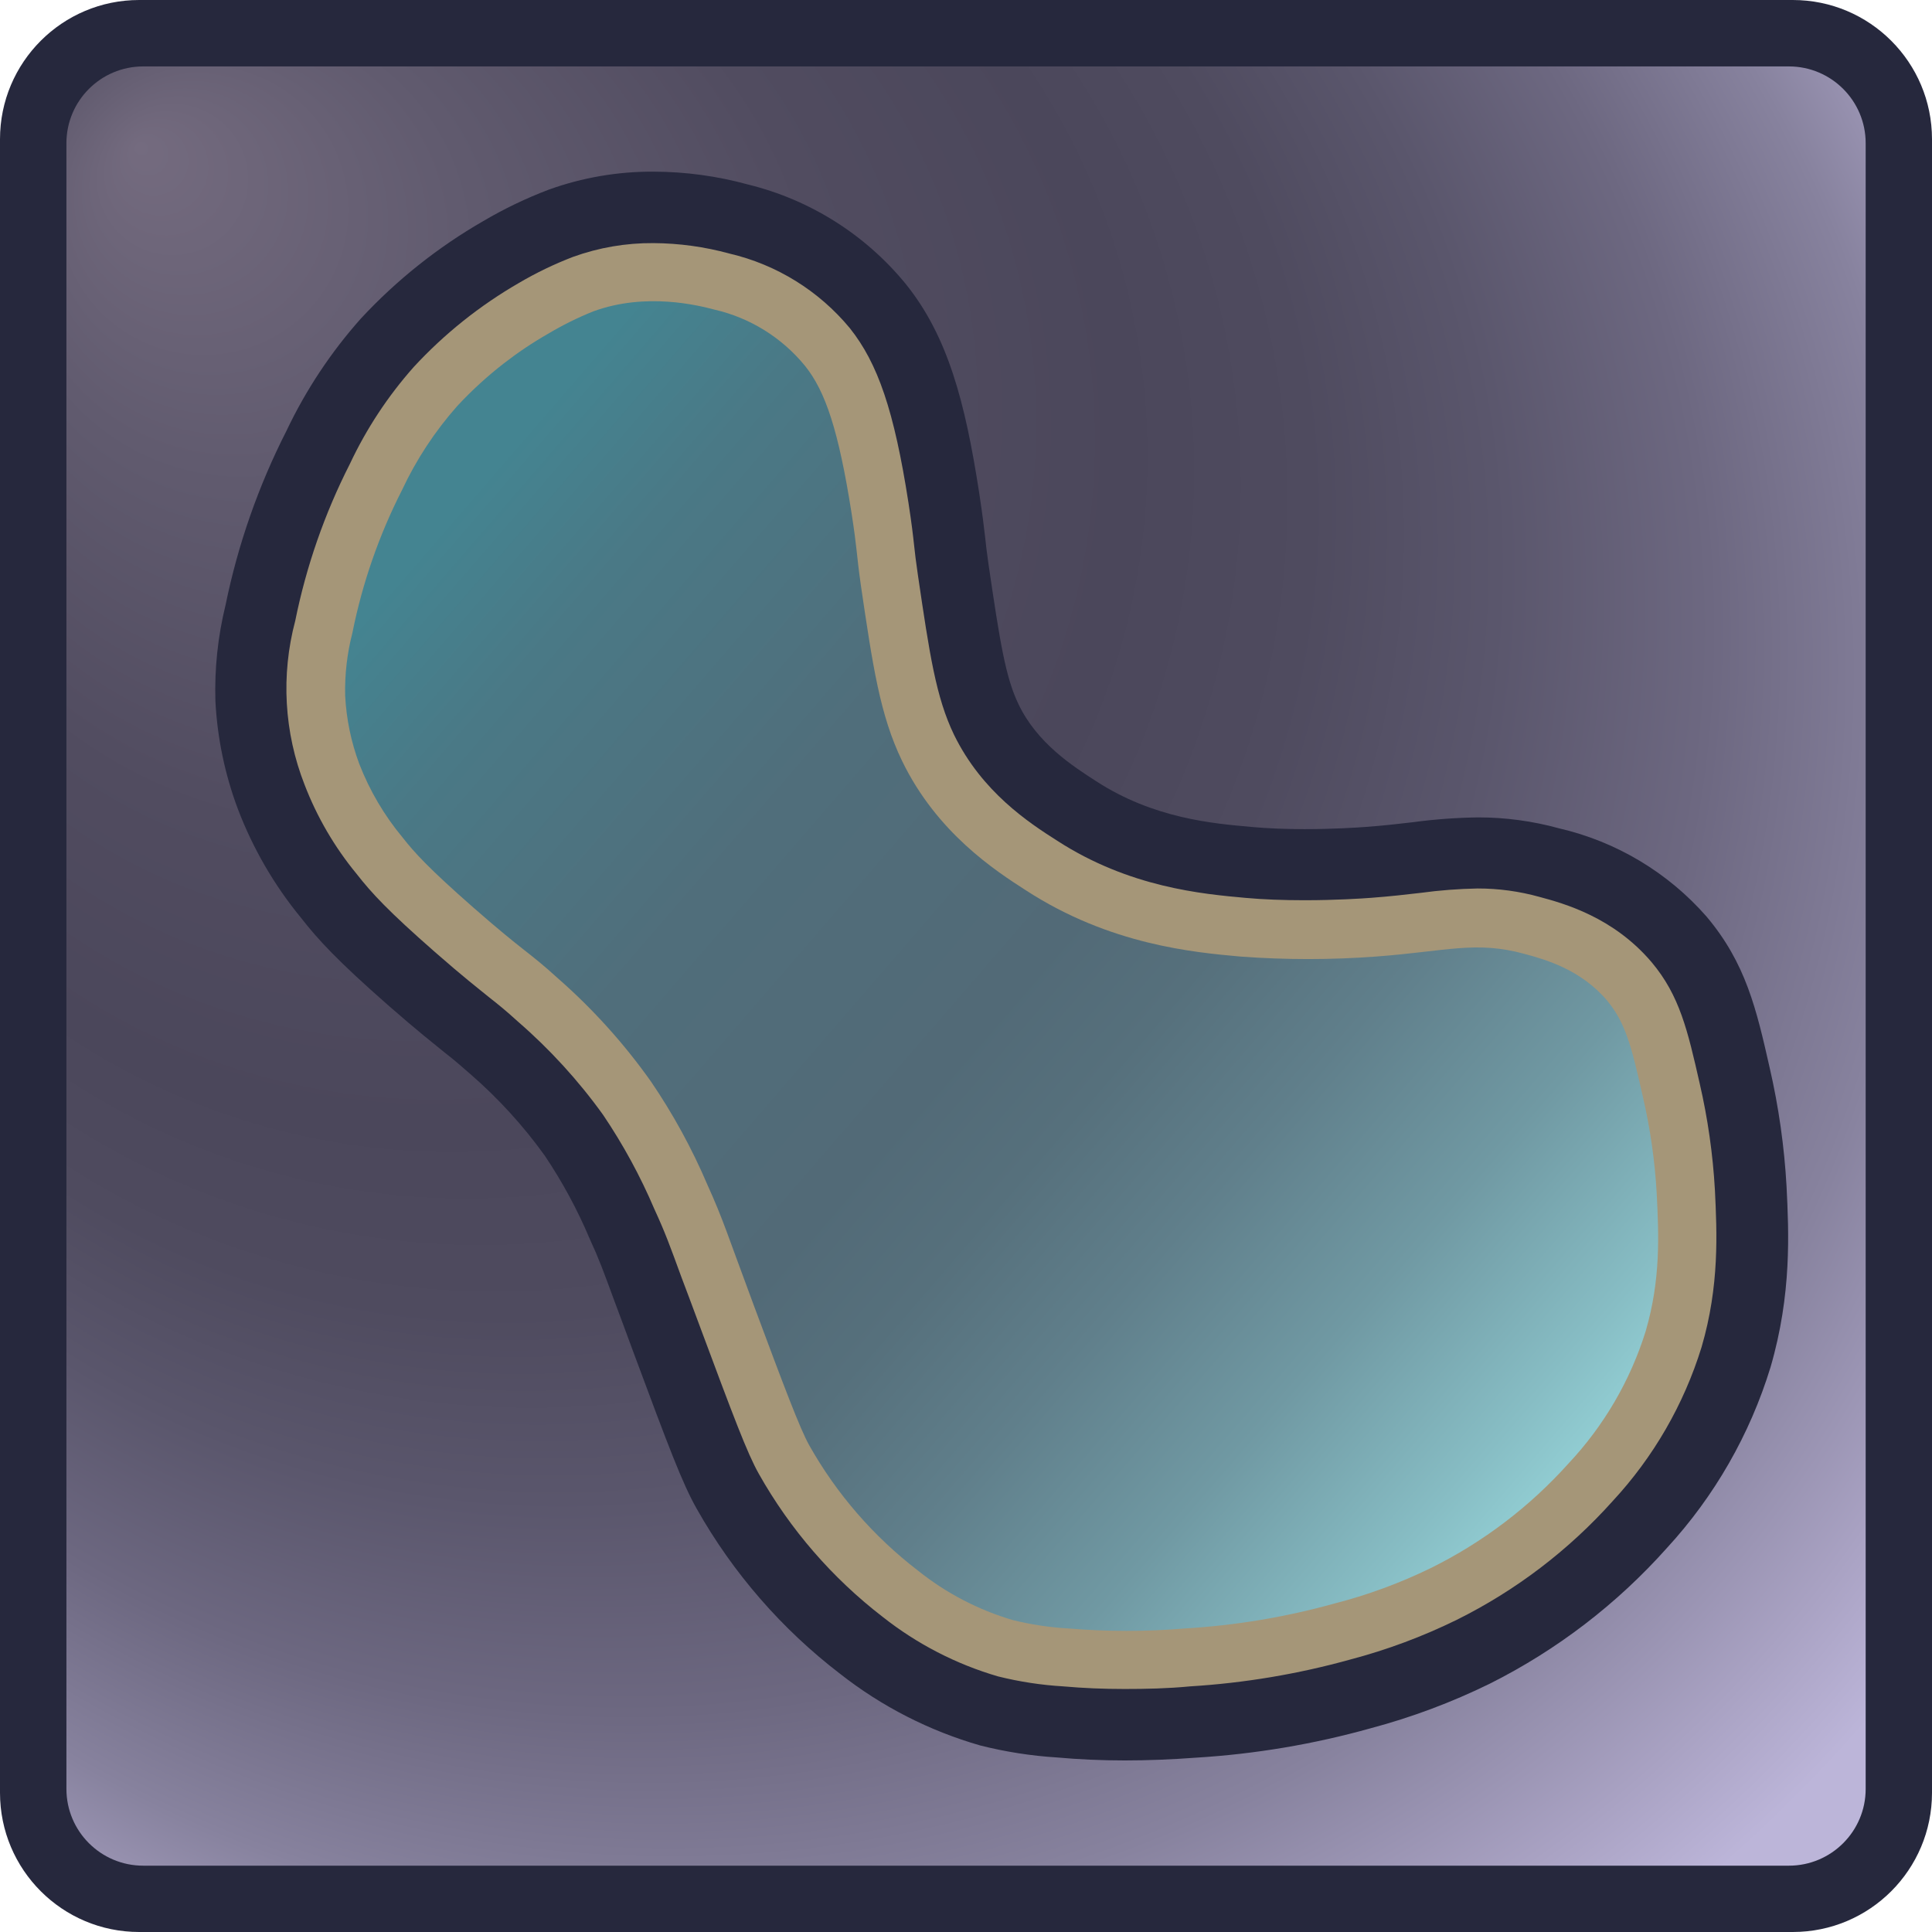
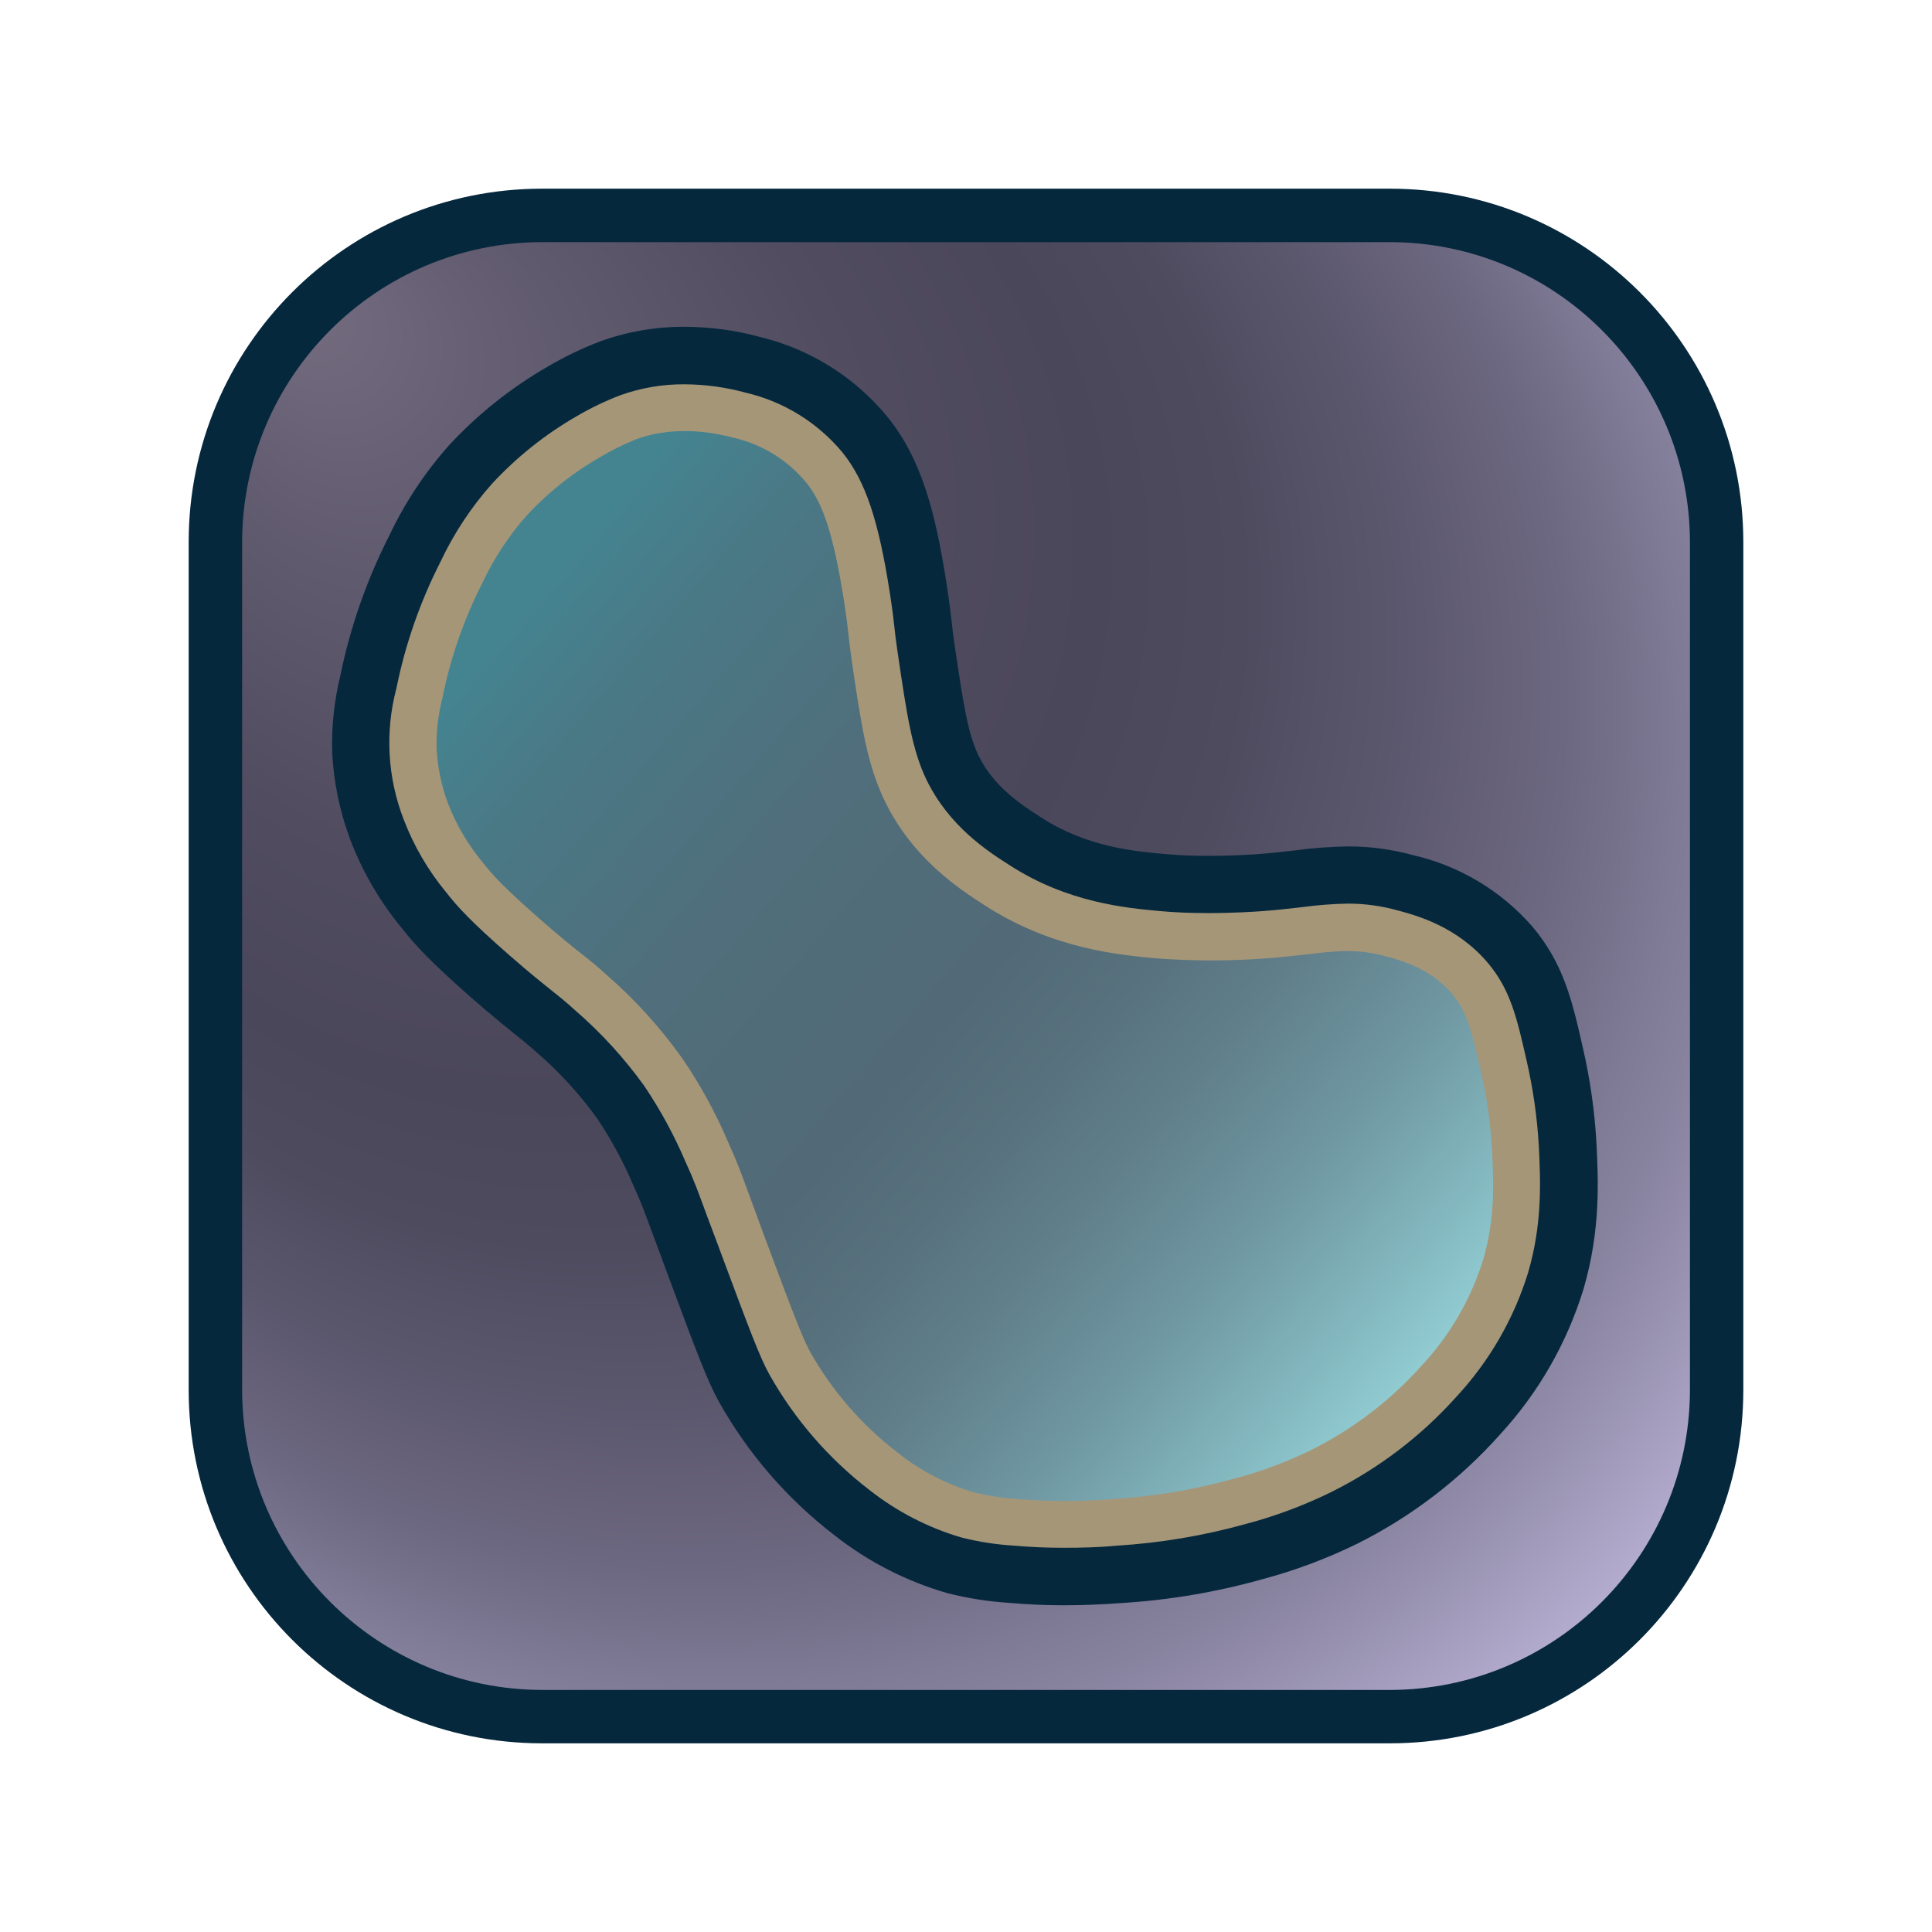
- <svg xmlns="http://www.w3.org/2000/svg" width="400" height="400" viewBox="0 0 207.1 207.1">
-   <defs>
-     <style>
+ <svg xmlns="http://www.w3.org/2000/svg" width="1024" height="1024" viewBox="0 0 207.1 207.1" version="1.1" id="svg22">
+   <defs id="defs19">
+     <style id="style1">
      .a {
-         fill: #26283d;
+         fill: #06283d;
      }

      .b {
        fill: url(#a);
      }

      .c {
        fill: #a59678;
      }

      .d {
        fill: url(#b);
      }
    </style>
-     <radialGradient id="a" cx="103.55" cy="103.55" fx="14.832" fy="15.613" r="196.89" gradientUnits="userSpaceOnUse">
-       <stop offset="0" stop-color="#746b7f" />
-       <stop offset="0.12" stop-color="#615b6f" />
-       <stop offset="0.26" stop-color="#514c60" />
-       <stop offset="0.37" stop-color="#4b475b" />
-       <stop offset="0.44" stop-color="#4f4b5f" />
-       <stop offset="0.51" stop-color="#5a566c" />
-       <stop offset="0.59" stop-color="#6d6881" />
-       <stop offset="0.67" stop-color="#87829e" />
-       <stop offset="0.74" stop-color="#a9a2c3" />
-       <stop offset="0.78" stop-color="#bcb5d9" />
+     <radialGradient id="a" cx="103.55" cy="103.55" fx="14.832" fy="15.613" r="196.89" gradientUnits="userSpaceOnUse" gradientTransform="translate(-4.7683716e-6)">
+       <stop offset="0" stop-color="#746b7f" id="stop1" />
+       <stop offset="0.12" stop-color="#615b6f" id="stop2" />
+       <stop offset="0.26" stop-color="#514c60" id="stop3" />
+       <stop offset="0.37" stop-color="#4b475b" id="stop4" />
+       <stop offset="0.44" stop-color="#4f4b5f" id="stop5" />
+       <stop offset="0.51" stop-color="#5a566c" id="stop6" />
+       <stop offset="0.59" stop-color="#6d6881" id="stop7" />
+       <stop offset="0.67" stop-color="#87829e" id="stop8" />
+       <stop offset="0.74" stop-color="#a9a2c3" id="stop9" />
+       <stop offset="0.78" stop-color="#bcb5d9" id="stop10" />
    </radialGradient>
    <linearGradient id="b" x1="38.31" y1="53.82" x2="165.6" y2="163.88" gradientUnits="userSpaceOnUse">
-       <stop offset="0.05" stop-color="#448491" />
-       <stop offset="0.15" stop-color="#4a7986" />
-       <stop offset="0.33" stop-color="#506e7b" />
-       <stop offset="0.52" stop-color="#526a77" />
-       <stop offset="0.6" stop-color="#56707c" />
-       <stop offset="0.7" stop-color="#607f8b" />
-       <stop offset="0.82" stop-color="#7099a3" />
-       <stop offset="0.94" stop-color="#87bdc4" />
-       <stop offset="1" stop-color="#94d1d6" />
+       <stop offset="0.05" stop-color="#448491" id="stop11" />
+       <stop offset="0.15" stop-color="#4a7986" id="stop12" />
+       <stop offset="0.33" stop-color="#506e7b" id="stop13" />
+       <stop offset="0.52" stop-color="#526a77" id="stop14" />
+       <stop offset="0.6" stop-color="#56707c" id="stop15" />
+       <stop offset="0.7" stop-color="#607f8b" id="stop16" />
+       <stop offset="0.82" stop-color="#7099a3" id="stop17" />
+       <stop offset="0.94" stop-color="#87bdc4" id="stop18" />
+       <stop offset="1" stop-color="#94d1d6" id="stop19" />
    </linearGradient>
+     <radialGradient id="a-5" cx="103.55" cy="103.55" fx="14.832" fy="15.613" r="196.89" gradientUnits="userSpaceOnUse" gradientTransform="translate(117.0395,-39.54221)">
+       <stop offset="0" stop-color="#746b7f" id="stop1-2" />
+       <stop offset="0.12" stop-color="#615b6f" id="stop2-7" />
+       <stop offset="0.26" stop-color="#514c60" id="stop3-6" />
+       <stop offset="0.37" stop-color="#4b475b" id="stop4-1" />
+       <stop offset="0.44" stop-color="#4f4b5f" id="stop5-4" />
+       <stop offset="0.51" stop-color="#5a566c" id="stop6-2" />
+       <stop offset="0.59" stop-color="#6d6881" id="stop7-3" />
+       <stop offset="0.67" stop-color="#87829e" id="stop8-2" />
+       <stop offset="0.74" stop-color="#a9a2c3" id="stop9-2" />
+       <stop offset="0.78" stop-color="#bcb5d9" id="stop10-1" />
+     </radialGradient>
  </defs>
-   <g>
-     <rect class="a" width="207.1" height="207.1" rx="14.92" />
-     <rect class="b" x="7.12" y="7.12" width="192.87" height="192.87" rx="8.23" />
-     <path class="a" d="M120.57,188.71c-2.53,0-4.91-.11-7.27-.32a45,45,0,0,1-8.24-1.29,44,44,0,0,1-15-7.67,58.55,58.55,0,0,1-15.36-17.67c-1.56-2.75-3-6.59-6.82-16.86-.84-2.27-1.47-4-2-5.39-1.24-3.37-1.65-4.51-2.66-6.7a52.55,52.55,0,0,0-4.83-8.94,50.86,50.86,0,0,0-8-8.76c-1.15-1-1.68-1.47-2.66-2.23-1.22-1-2.9-2.3-6.12-5.12-5.44-4.78-7.49-7-9.38-9.42a41.73,41.73,0,0,1-6.72-11.59,38.55,38.55,0,0,1-2.42-11.61,38.33,38.33,0,0,1,1.09-10.29A73.62,73.62,0,0,1,30.7,46.2a50.89,50.89,0,0,1,8-12.07A56,56,0,0,1,51.82,23.69a46,46,0,0,1,7-3.36A32.68,32.68,0,0,1,70.05,18.4a38.6,38.6,0,0,1,10.14,1.38A31.55,31.55,0,0,1,97.06,30.4c4.56,5.64,6.4,12.73,7.89,22.34.38,2.5.53,3.79.66,4.92.08.78.17,1.56.37,2.94,1.21,8.24,1.81,12,3.19,14.87,2,4.2,5.82,6.65,8.33,8.27,6.16,4,12.52,4.54,16.73,4.91,1.66.15,3.55.23,5.61.23,3.08,0,5.64-.17,6.59-.24,1.89-.14,3.47-.32,5-.5a58.42,58.42,0,0,1,7-.52,32.59,32.59,0,0,1,8.68,1.17,30,30,0,0,1,15.83,9.47c4.21,5,5.34,9.93,6.76,16.2a75.38,75.38,0,0,1,1.81,12.74c.24,4.87.57,11.52-1.72,19.36a50.42,50.42,0,0,1-11.11,19.38,63.6,63.6,0,0,1-19,14.55,69.62,69.62,0,0,1-12.75,4.77,89.69,89.69,0,0,1-18.68,3.15C125.58,188.61,123,188.71,120.57,188.71Z" />
-     <path class="c" d="M120.57,181.05c-2.3,0-4.46-.09-6.59-.28a38.17,38.17,0,0,1-7-1.07,36.37,36.37,0,0,1-12.35-6.37A50.85,50.85,0,0,1,81.35,158c-1.26-2.23-2.74-6.19-6.31-15.77-.84-2.24-1.46-3.94-2-5.34-1.24-3.39-1.75-4.8-2.89-7.27a60.17,60.17,0,0,0-5.5-10.11,58.08,58.08,0,0,0-9.13-10c-1.35-1.23-2.07-1.8-3.07-2.59-1.23-1-2.75-2.17-5.82-4.86-5-4.38-6.8-6.33-8.4-8.38a34.5,34.5,0,0,1-5.58-9.56,28.26,28.26,0,0,1-1-17.58,65.7,65.7,0,0,1,5.85-16.8,43.55,43.55,0,0,1,6.85-10.4,48,48,0,0,1,11.26-9,39.2,39.2,0,0,1,5.83-2.81,24.82,24.82,0,0,1,8.6-1.47,31.53,31.53,0,0,1,8.15,1.12,23.78,23.78,0,0,1,12.91,8c3,3.77,4.75,8.84,6.28,18.7.36,2.34.49,3.49.61,4.6.09.85.19,1.7.41,3.2,1.24,8.41,1.92,13.05,3.87,17.09,3,6.13,8,9.41,11.07,11.36,7.74,5,15.54,5.7,20.2,6.12,1.88.17,4,.25,6.29.25,3.34,0,6.12-.18,7.17-.26,2-.15,3.76-.35,5.29-.53a52.84,52.84,0,0,1,6.09-.47,24.65,24.65,0,0,1,6.67.91c2.56.69,7.88,2.14,12,7,3,3.57,3.86,7.31,5.15,13a67.86,67.86,0,0,1,1.63,11.42c.22,4.56.5,10.23-1.43,16.83a42.88,42.88,0,0,1-9.54,16.52,55.64,55.64,0,0,1-16.69,12.71,61.39,61.39,0,0,1-11.42,4.26,83,83,0,0,1-17.18,2.88C125.18,181,122.83,181.05,120.57,181.05Z" />
-     <path class="d" d="M63.59,33.38c5.67-2.08,11.32-.63,13-.19a17.64,17.64,0,0,1,9.68,6c2.23,2.75,3.62,7,5,15.73.63,4.06.51,4.24,1,7.75,1.29,8.76,2.06,14,4.43,18.9,3.73,7.7,10,11.77,13.29,13.88,9,5.84,18,6.64,23,7.09a98.18,98.18,0,0,0,14.47,0c7.67-.57,10.71-1.72,15.95-.29,2.31.62,6.06,1.7,8.86,5,2,2.41,2.64,5,3.84,10.33a61,61,0,0,1,1.48,10.34c.22,4.41.45,9.18-1.18,14.77a36.6,36.6,0,0,1-8.27,14.18,49,49,0,0,1-14.77,11.22A54.6,54.6,0,0,1,143,171.9a76.65,76.65,0,0,1-15.95,2.66,74.82,74.82,0,0,1-12.55,0,32.39,32.39,0,0,1-5.91-.89,29.67,29.67,0,0,1-10.19-5.31,44.4,44.4,0,0,1-11.66-13.44c-1-1.8-2.65-6.17-5.91-14.92-2.88-7.73-3.29-9.23-5-13a64.61,64.61,0,0,0-6.06-11.08,63.58,63.58,0,0,0-10-11.08c-3.21-2.92-3.41-2.64-9-7.53-4.88-4.28-6.37-5.95-7.61-7.53a28.37,28.37,0,0,1-4.65-7.9A24.49,24.49,0,0,1,37,74.58a24.69,24.69,0,0,1,.78-6.76,59.27,59.27,0,0,1,5.31-15.28,37.69,37.69,0,0,1,5.91-9,41.72,41.72,0,0,1,5-4.58,40.6,40.6,0,0,1,4.73-3.17A34.93,34.93,0,0,1,63.59,33.38Z" />
+   <g id="g22" transform="matrix(0.8046875,0,0,0.8046875,20.22461,20.22461)">
+     <rect class="b" x="4.6601943e-07" y="4.6601943e-07" width="207.1" height="207.1" rx="47.084" id="rect20-8" style="fill:#06283d;fill-opacity:1;stroke-width:1.074" />
+     <rect class="b" x="7.12" y="7.12" width="192.87" height="192.87" rx="40.058" id="rect20" style="fill:url(#a)" />
+     <g id="g32" transform="translate(-3.971458)">
+       <path class="a" d="m 120.57,188.71 c -2.53,0 -4.91,-0.11 -7.27,-0.32 a 45,45 0 0 1 -8.24,-1.29 44,44 0 0 1 -15,-7.67 58.55,58.55 0 0 1 -15.36,-17.67 c -1.56,-2.75 -3,-6.59 -6.82,-16.86 -0.84,-2.27 -1.47,-4 -2,-5.39 -1.24,-3.37 -1.65,-4.51 -2.66,-6.7 a 52.55,52.55 0 0 0 -4.83,-8.94 50.86,50.86 0 0 0 -8,-8.76 c -1.15,-1 -1.68,-1.47 -2.66,-2.23 -1.22,-1 -2.9,-2.3 -6.12,-5.12 -5.44,-4.78 -7.49,-7 -9.38,-9.42 A 41.73,41.73 0 0 1 25.51,86.75 38.55,38.55 0 0 1 23.09,75.14 38.33,38.33 0 0 1 24.18,64.85 73.62,73.62 0 0 1 30.7,46.2 a 50.89,50.89 0 0 1 8,-12.07 56,56 0 0 1 13.12,-10.44 46,46 0 0 1 7,-3.36 32.68,32.68 0 0 1 11.23,-1.93 38.6,38.6 0 0 1 10.14,1.38 31.55,31.55 0 0 1 16.87,10.62 c 4.56,5.64 6.4,12.73 7.89,22.34 0.38,2.5 0.53,3.79 0.66,4.92 0.08,0.78 0.17,1.56 0.37,2.94 1.21,8.24 1.81,12 3.19,14.87 2,4.2 5.82,6.65 8.33,8.27 6.16,4 12.52,4.54 16.73,4.91 1.66,0.15 3.55,0.23 5.61,0.23 3.08,0 5.64,-0.17 6.59,-0.24 1.89,-0.14 3.47,-0.32 5,-0.5 a 58.42,58.42 0 0 1 7,-0.52 32.59,32.59 0 0 1 8.68,1.17 30,30 0 0 1 15.83,9.47 c 4.21,5 5.34,9.93 6.76,16.2 a 75.38,75.38 0 0 1 1.81,12.74 c 0.24,4.87 0.57,11.52 -1.72,19.36 a 50.42,50.42 0 0 1 -11.11,19.38 63.6,63.6 0 0 1 -19,14.55 69.62,69.62 0 0 1 -12.75,4.77 89.69,89.69 0 0 1 -18.68,3.15 c -2.67,0.2 -5.25,0.3 -7.68,0.3 z" id="path20" />
+       <path class="c" d="m 120.57,181.05 c -2.3,0 -4.46,-0.09 -6.59,-0.28 a 38.17,38.17 0 0 1 -7,-1.07 A 36.37,36.37 0 0 1 94.63,173.33 50.85,50.85 0 0 1 81.35,158 c -1.26,-2.23 -2.74,-6.19 -6.31,-15.77 -0.84,-2.24 -1.46,-3.94 -2,-5.34 -1.24,-3.39 -1.75,-4.8 -2.89,-7.27 a 60.17,60.17 0 0 0 -5.5,-10.11 58.08,58.08 0 0 0 -9.13,-10 c -1.35,-1.23 -2.07,-1.8 -3.07,-2.59 -1.23,-1 -2.75,-2.17 -5.82,-4.86 -5,-4.38 -6.8,-6.33 -8.4,-8.38 a 34.5,34.5 0 0 1 -5.58,-9.56 28.26,28.26 0 0 1 -1,-17.58 65.7,65.7 0 0 1 5.85,-16.8 43.55,43.55 0 0 1 6.85,-10.4 48,48 0 0 1 11.26,-9 39.2,39.2 0 0 1 5.83,-2.81 24.82,24.82 0 0 1 8.6,-1.47 31.53,31.53 0 0 1 8.15,1.12 23.78,23.78 0 0 1 12.91,8 c 3,3.77 4.75,8.84 6.28,18.7 0.36,2.34 0.49,3.49 0.61,4.6 0.09,0.85 0.19,1.7 0.41,3.2 1.24,8.41 1.92,13.05 3.87,17.09 3,6.13 8,9.41 11.07,11.36 7.74,5 15.54,5.7 20.2,6.12 1.88,0.17 4,0.25 6.29,0.25 3.34,0 6.12,-0.18 7.17,-0.26 2,-0.15 3.76,-0.35 5.29,-0.53 a 52.84,52.84 0 0 1 6.09,-0.47 24.65,24.65 0 0 1 6.67,0.91 c 2.56,0.69 7.88,2.14 12,7 3,3.57 3.86,7.31 5.15,13 a 67.86,67.86 0 0 1 1.63,11.42 c 0.22,4.56 0.5,10.23 -1.43,16.83 a 42.88,42.88 0 0 1 -9.54,16.52 55.64,55.64 0 0 1 -16.69,12.71 61.39,61.39 0 0 1 -11.42,4.26 83,83 0 0 1 -17.18,2.88 c -2.39,0.23 -4.74,0.28 -7,0.28 z" id="path21" />
+       <path class="d" d="m 63.59,33.38 c 5.67,-2.08 11.32,-0.63 13,-0.19 a 17.64,17.64 0 0 1 9.68,6 c 2.23,2.75 3.62,7 5,15.73 0.63,4.06 0.51,4.24 1,7.75 1.29,8.76 2.06,14 4.43,18.9 3.73,7.7 10,11.77 13.29,13.88 9,5.84 18,6.64 23,7.09 a 98.18,98.18 0 0 0 14.47,0 c 7.67,-0.57 10.71,-1.72 15.95,-0.29 2.31,0.62 6.06,1.7 8.86,5 2,2.41 2.64,5 3.84,10.33 a 61,61 0 0 1 1.48,10.34 c 0.22,4.41 0.45,9.18 -1.18,14.77 a 36.6,36.6 0 0 1 -8.27,14.18 49,49 0 0 1 -14.77,11.22 54.6,54.6 0 0 1 -10.37,3.81 76.65,76.65 0 0 1 -15.95,2.66 74.82,74.82 0 0 1 -12.55,0 32.39,32.39 0 0 1 -5.91,-0.89 29.67,29.67 0 0 1 -10.19,-5.31 44.4,44.4 0 0 1 -11.66,-13.44 c -1,-1.8 -2.65,-6.17 -5.91,-14.92 -2.88,-7.73 -3.29,-9.23 -5,-13 a 64.61,64.61 0 0 0 -6.06,-11.08 63.58,63.58 0 0 0 -10,-11.08 c -3.21,-2.92 -3.41,-2.64 -9,-7.53 -4.88,-4.28 -6.37,-5.95 -7.61,-7.53 a 28.37,28.37 0 0 1 -4.65,-7.9 24.49,24.49 0 0 1 -1.51,-7.3 24.69,24.69 0 0 1 0.78,-6.76 59.27,59.27 0 0 1 5.31,-15.28 37.69,37.69 0 0 1 5.91,-9 41.72,41.72 0 0 1 5,-4.58 40.6,40.6 0 0 1 4.73,-3.17 34.93,34.93 0 0 1 4.86,-2.41 z" id="path22" style="fill:url(#b)" />
+     </g>
  </g>
</svg>
